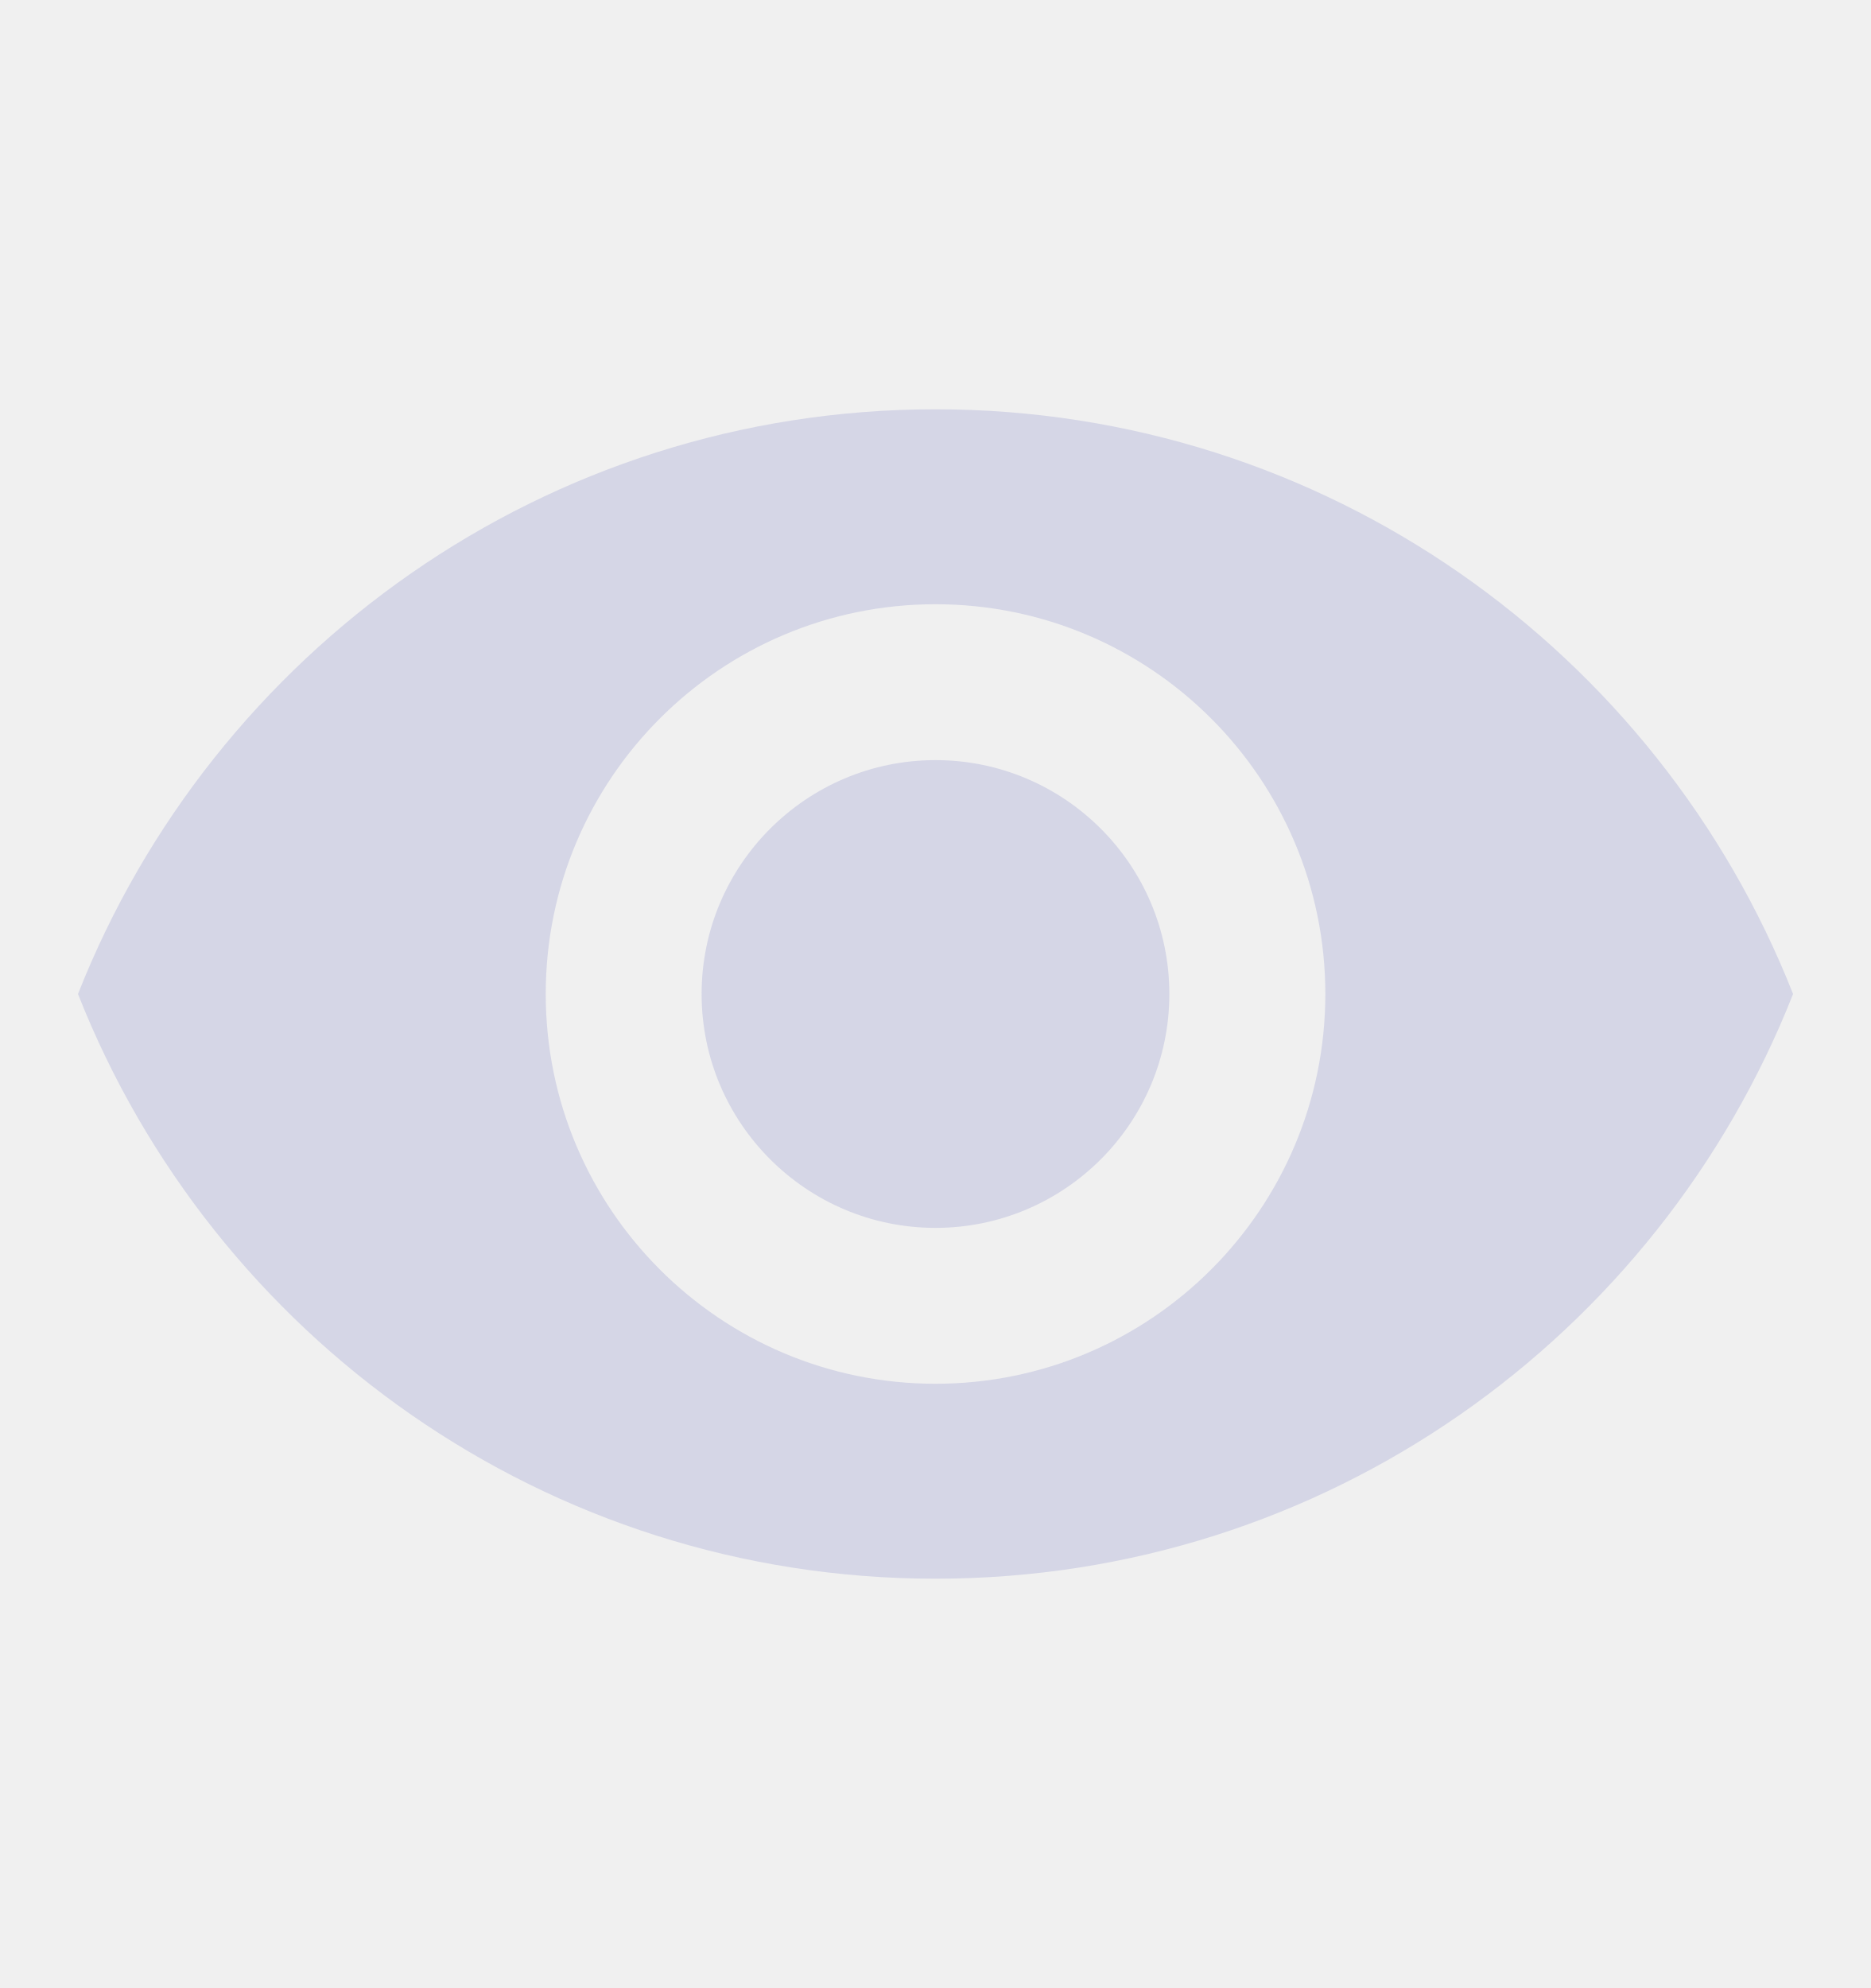
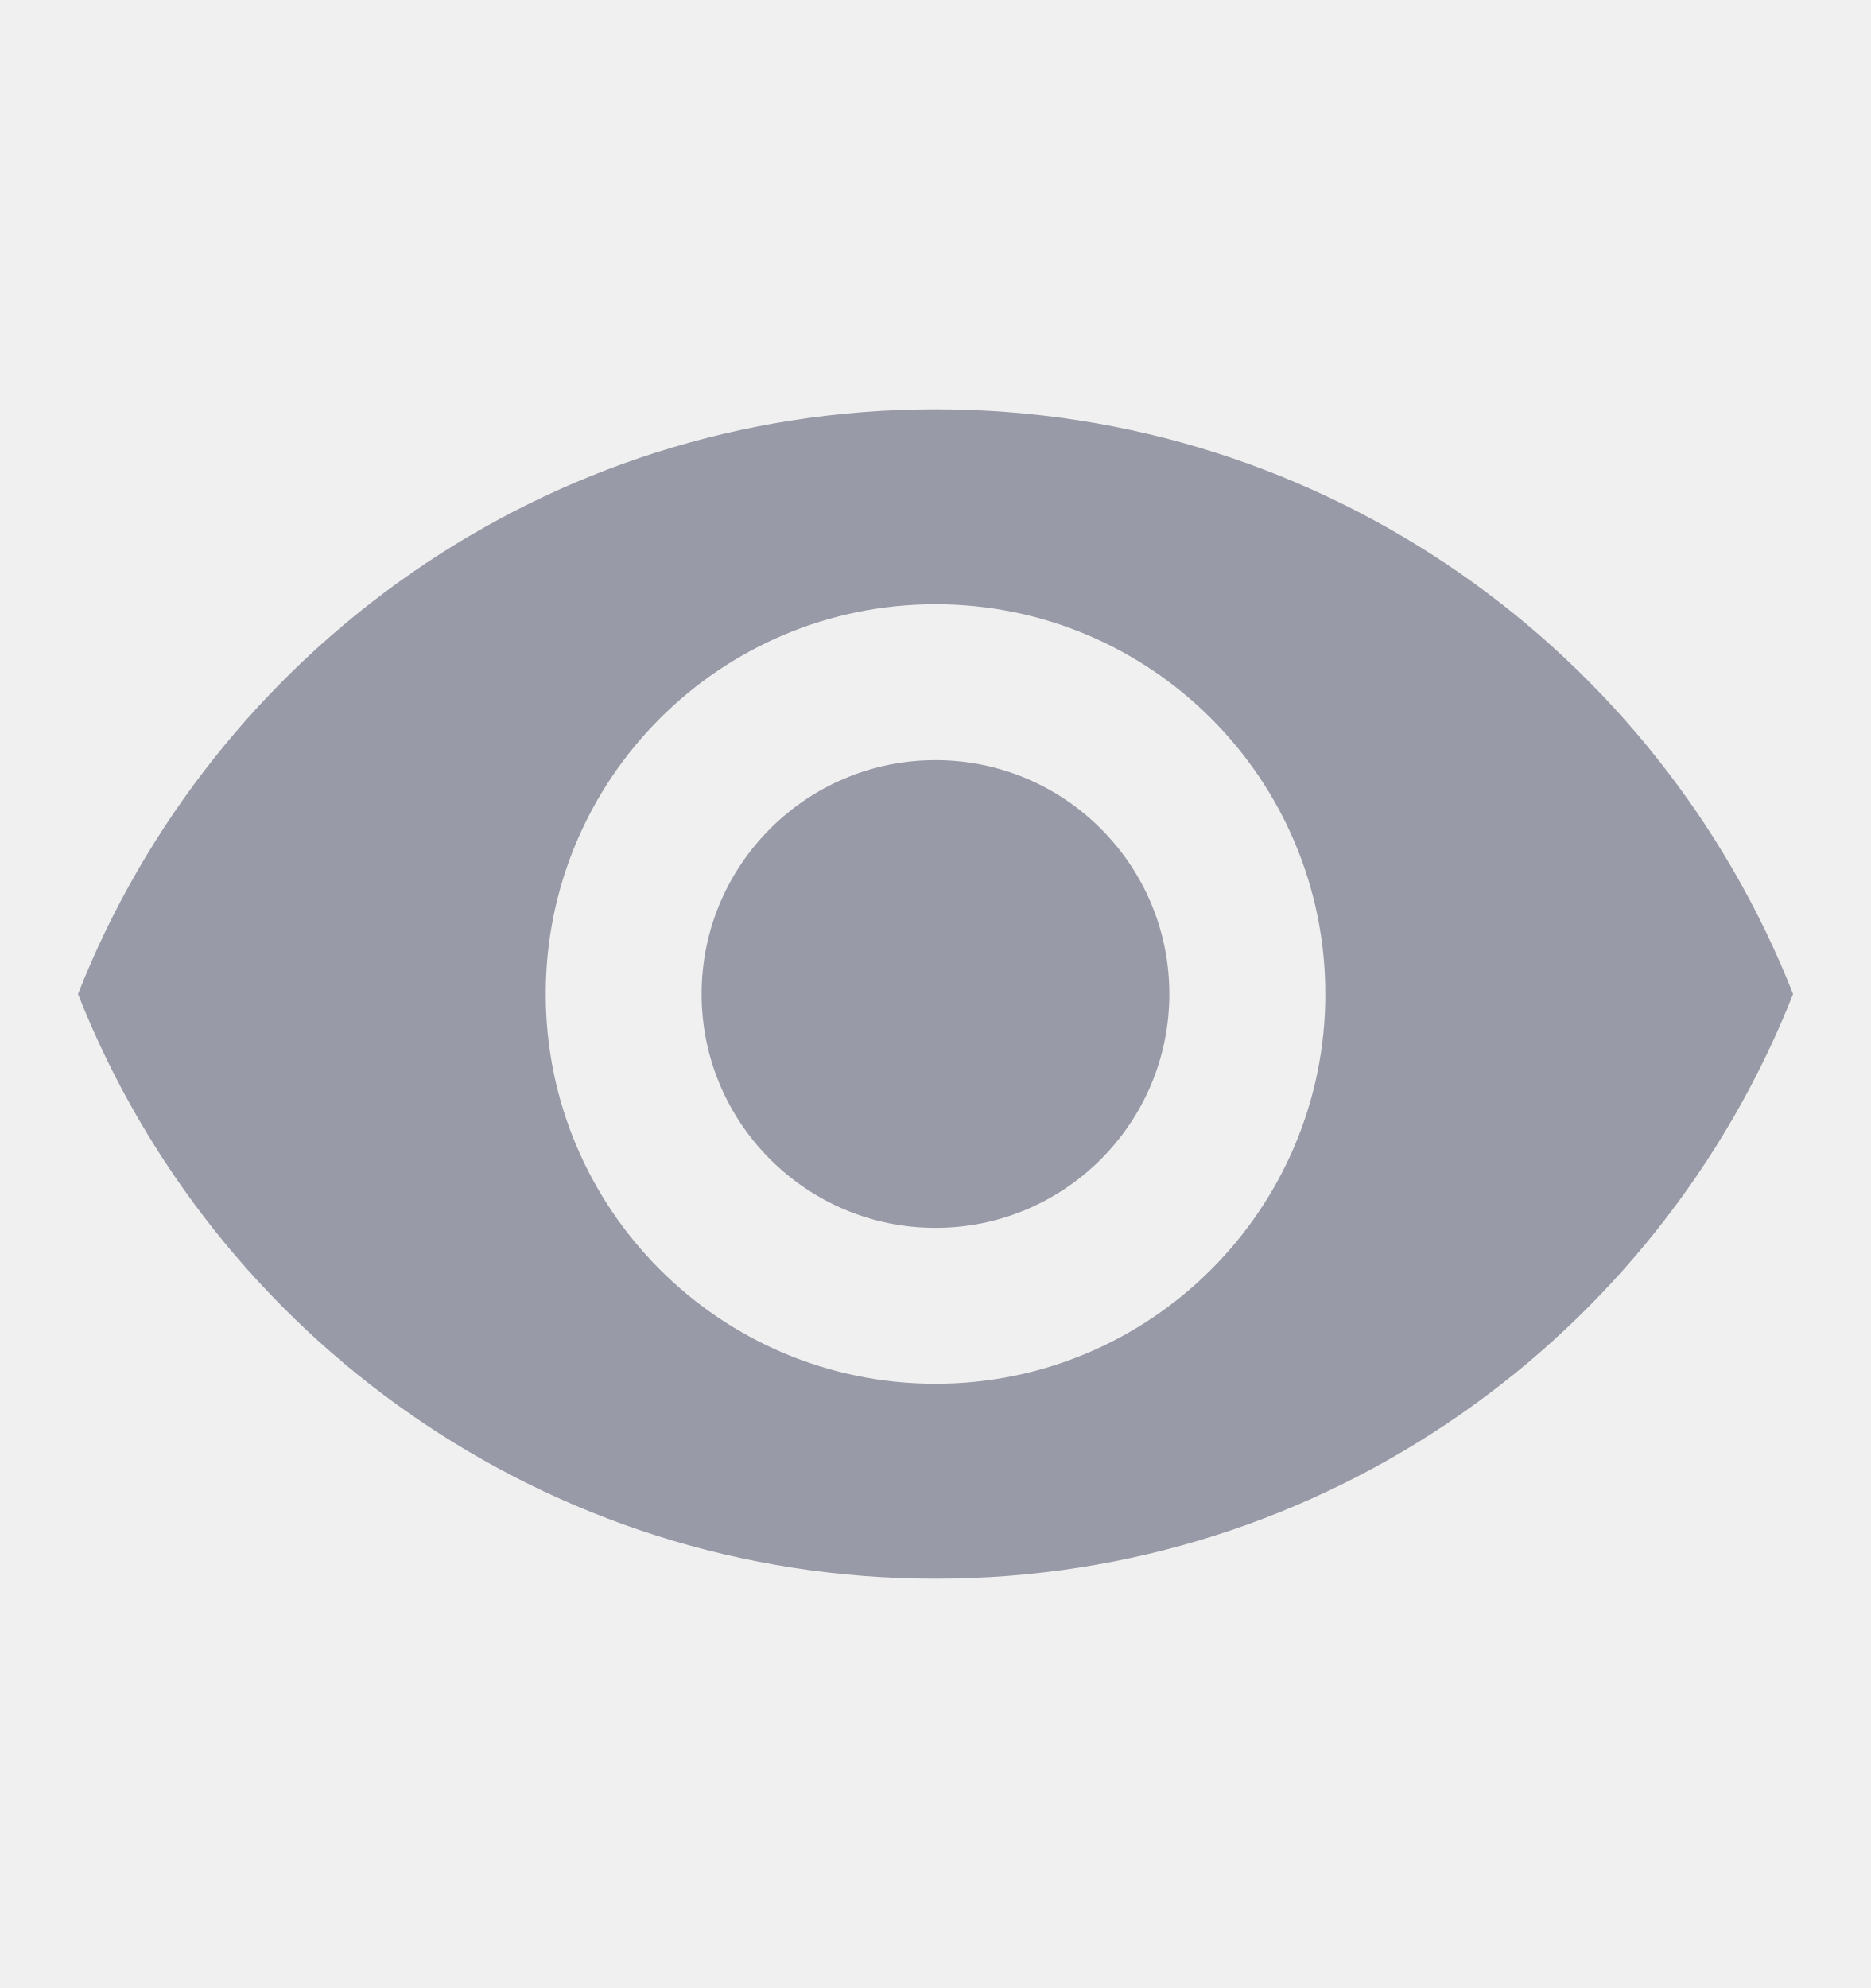
<svg xmlns="http://www.w3.org/2000/svg" width="16" height="17" viewBox="0 0 16 17" fill="none">
  <g clip-path="url(#clip0_2027_10172)">
-     <path d="M8 3.5C4.667 3.5 1.82 5.573 0.667 8.5C1.82 11.427 4.667 13.5 8 13.5C11.337 13.5 14.18 11.427 15.334 8.5C14.18 5.573 11.337 3.5 8 3.5ZM8 11.833C6.16 11.833 4.667 10.34 4.667 8.5C4.667 6.66 6.16 5.167 8 5.167C9.84 5.167 11.334 6.66 11.334 8.5C11.334 10.34 9.84 11.833 8 11.833ZM8 6.5C6.897 6.5 6 7.397 6 8.5C6 9.603 6.897 10.5 8 10.5C9.104 10.5 10 9.603 10 8.5C10 7.397 9.104 6.5 8 6.5Z" fill="#D5D6E6" />
+     <path d="M8 3.5C4.667 3.5 1.82 5.573 0.667 8.5C1.82 11.427 4.667 13.5 8 13.5C11.337 13.5 14.18 11.427 15.334 8.5C14.18 5.573 11.337 3.5 8 3.5ZM8 11.833C6.16 11.833 4.667 10.34 4.667 8.5C4.667 6.66 6.16 5.167 8 5.167C9.84 5.167 11.334 6.66 11.334 8.5C11.334 10.34 9.84 11.833 8 11.833ZM8 6.5C6.897 6.5 6 7.397 6 8.5C6 9.603 6.897 10.5 8 10.5C9.104 10.5 10 9.603 10 8.5C10 7.397 9.104 6.5 8 6.5Z" fill="rgba(65, 69, 95, 0.5)" />
  </g>
  <defs>
    <clipPath id="clip0_2027_10172">
      <rect width="16" height="16" fill="white" transform="translate(0 0.5)" />
    </clipPath>
  </defs>
</svg>
